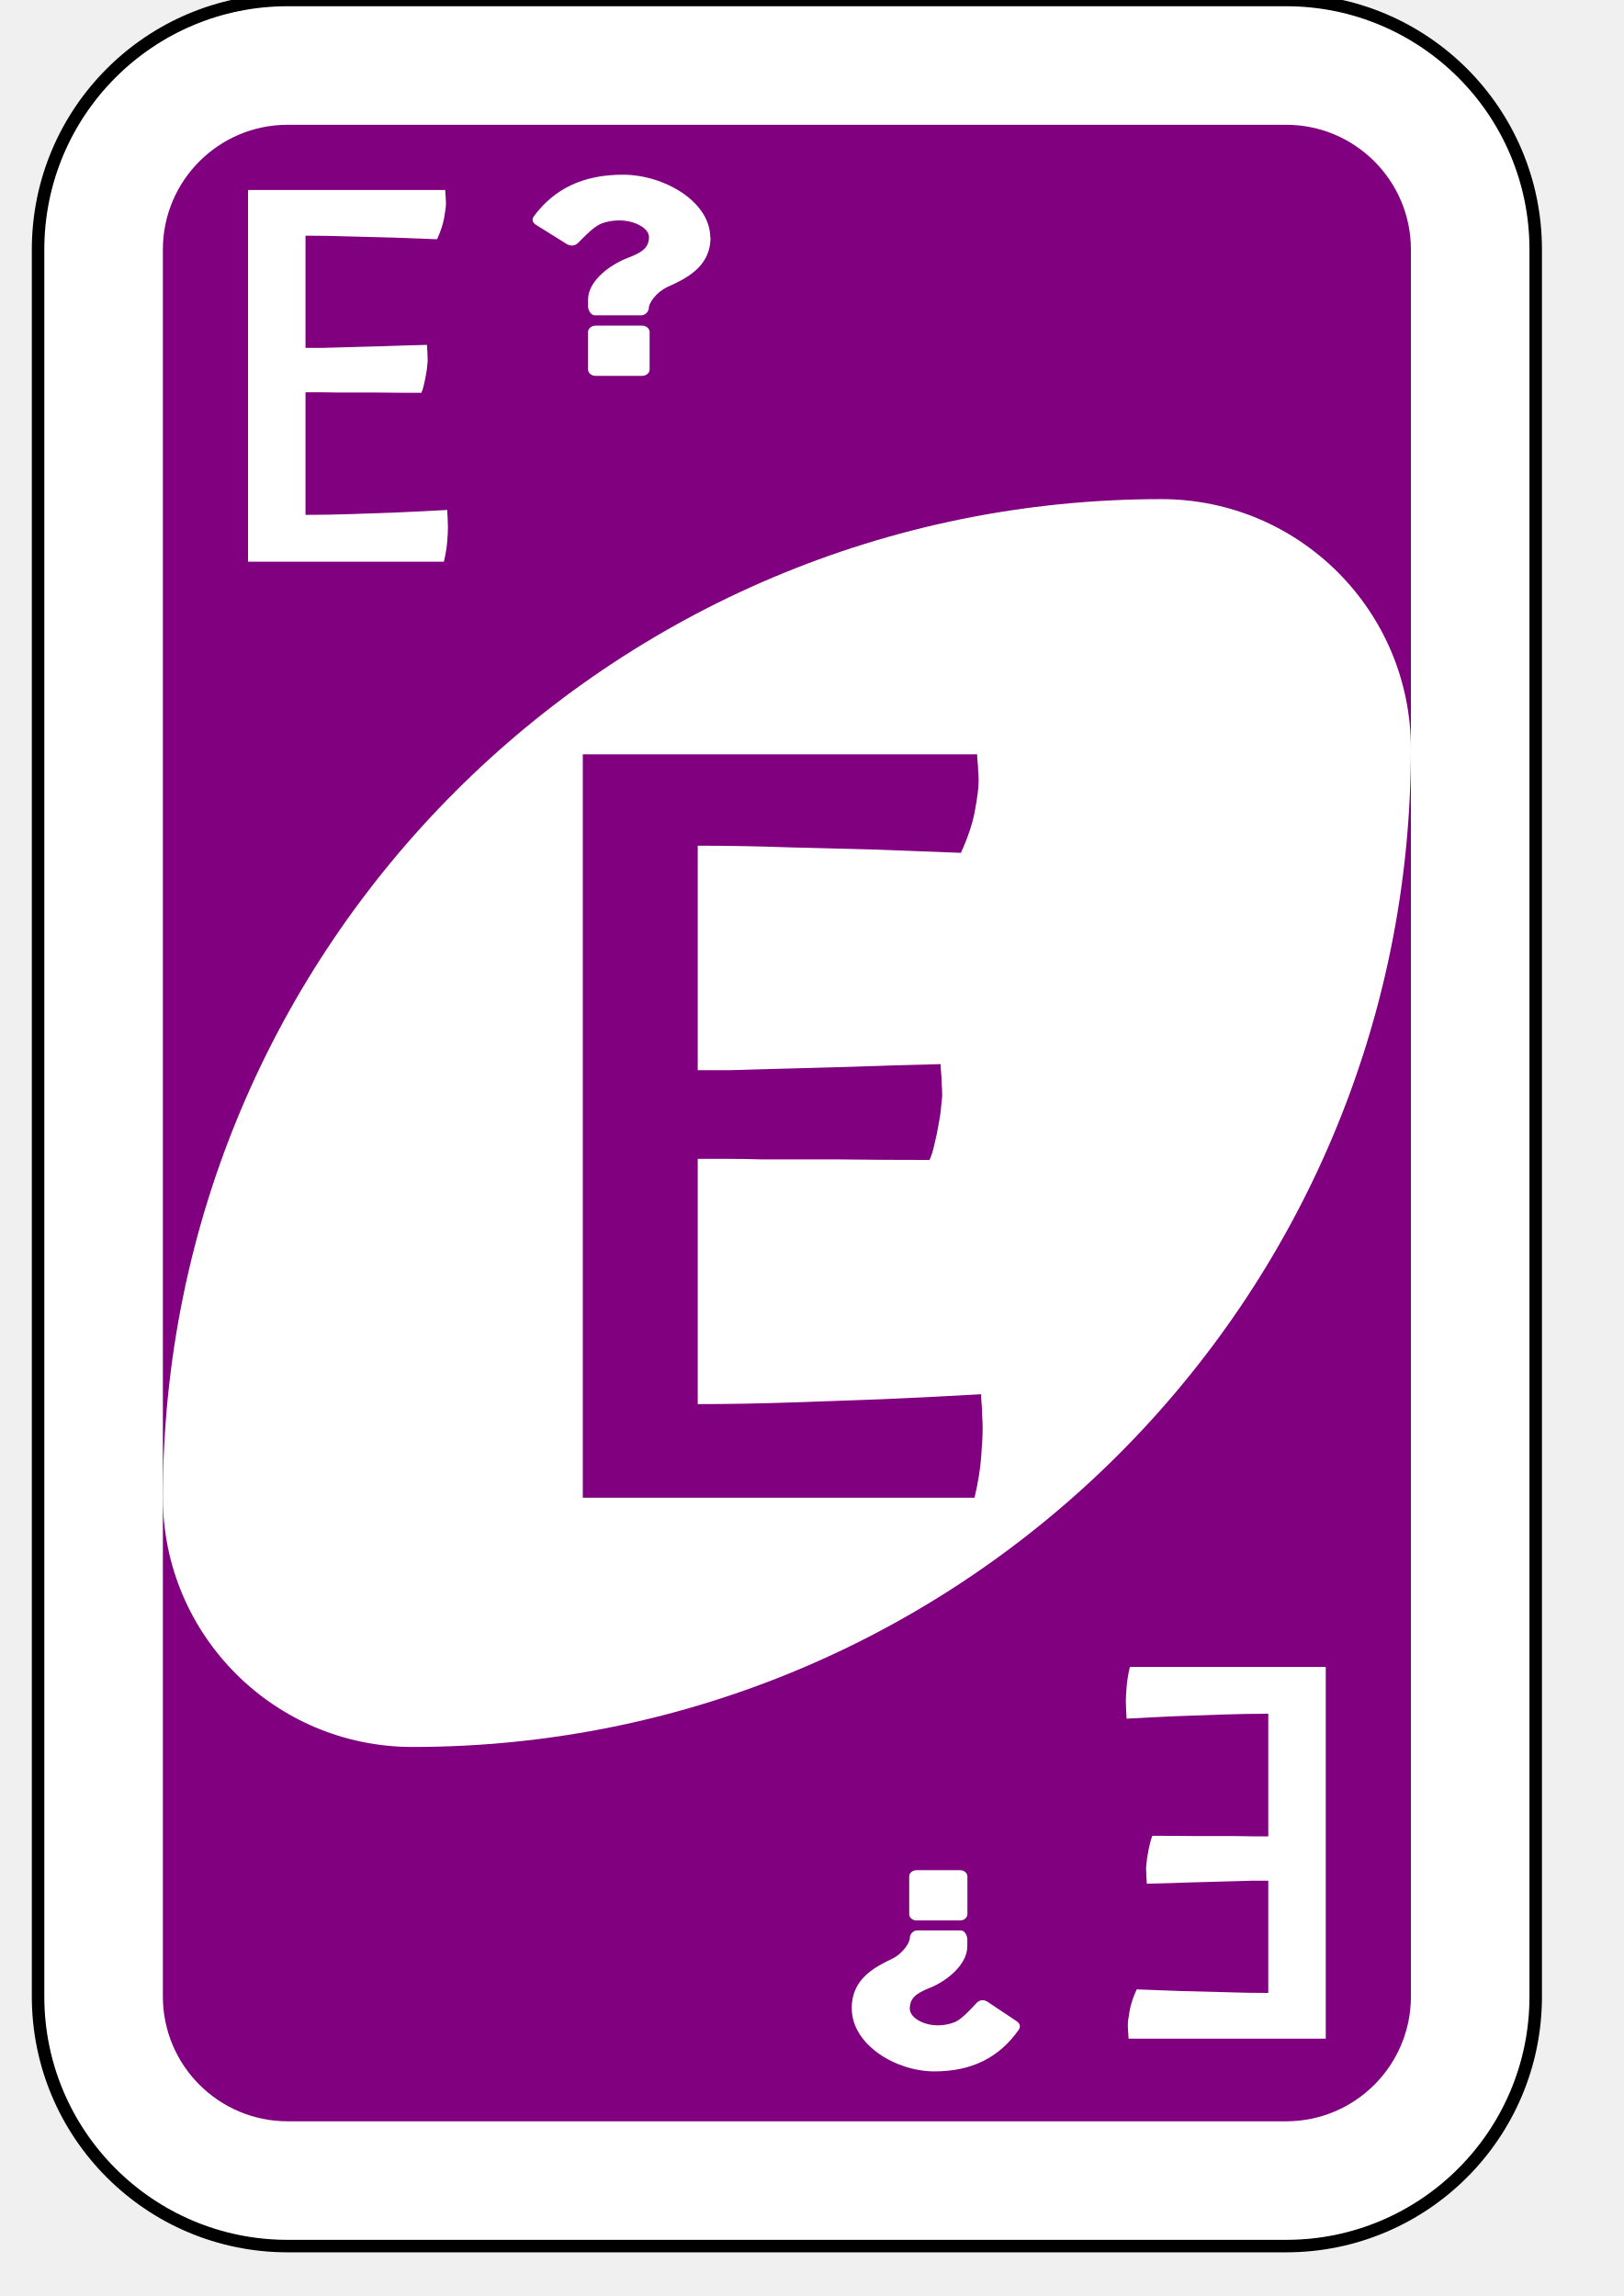
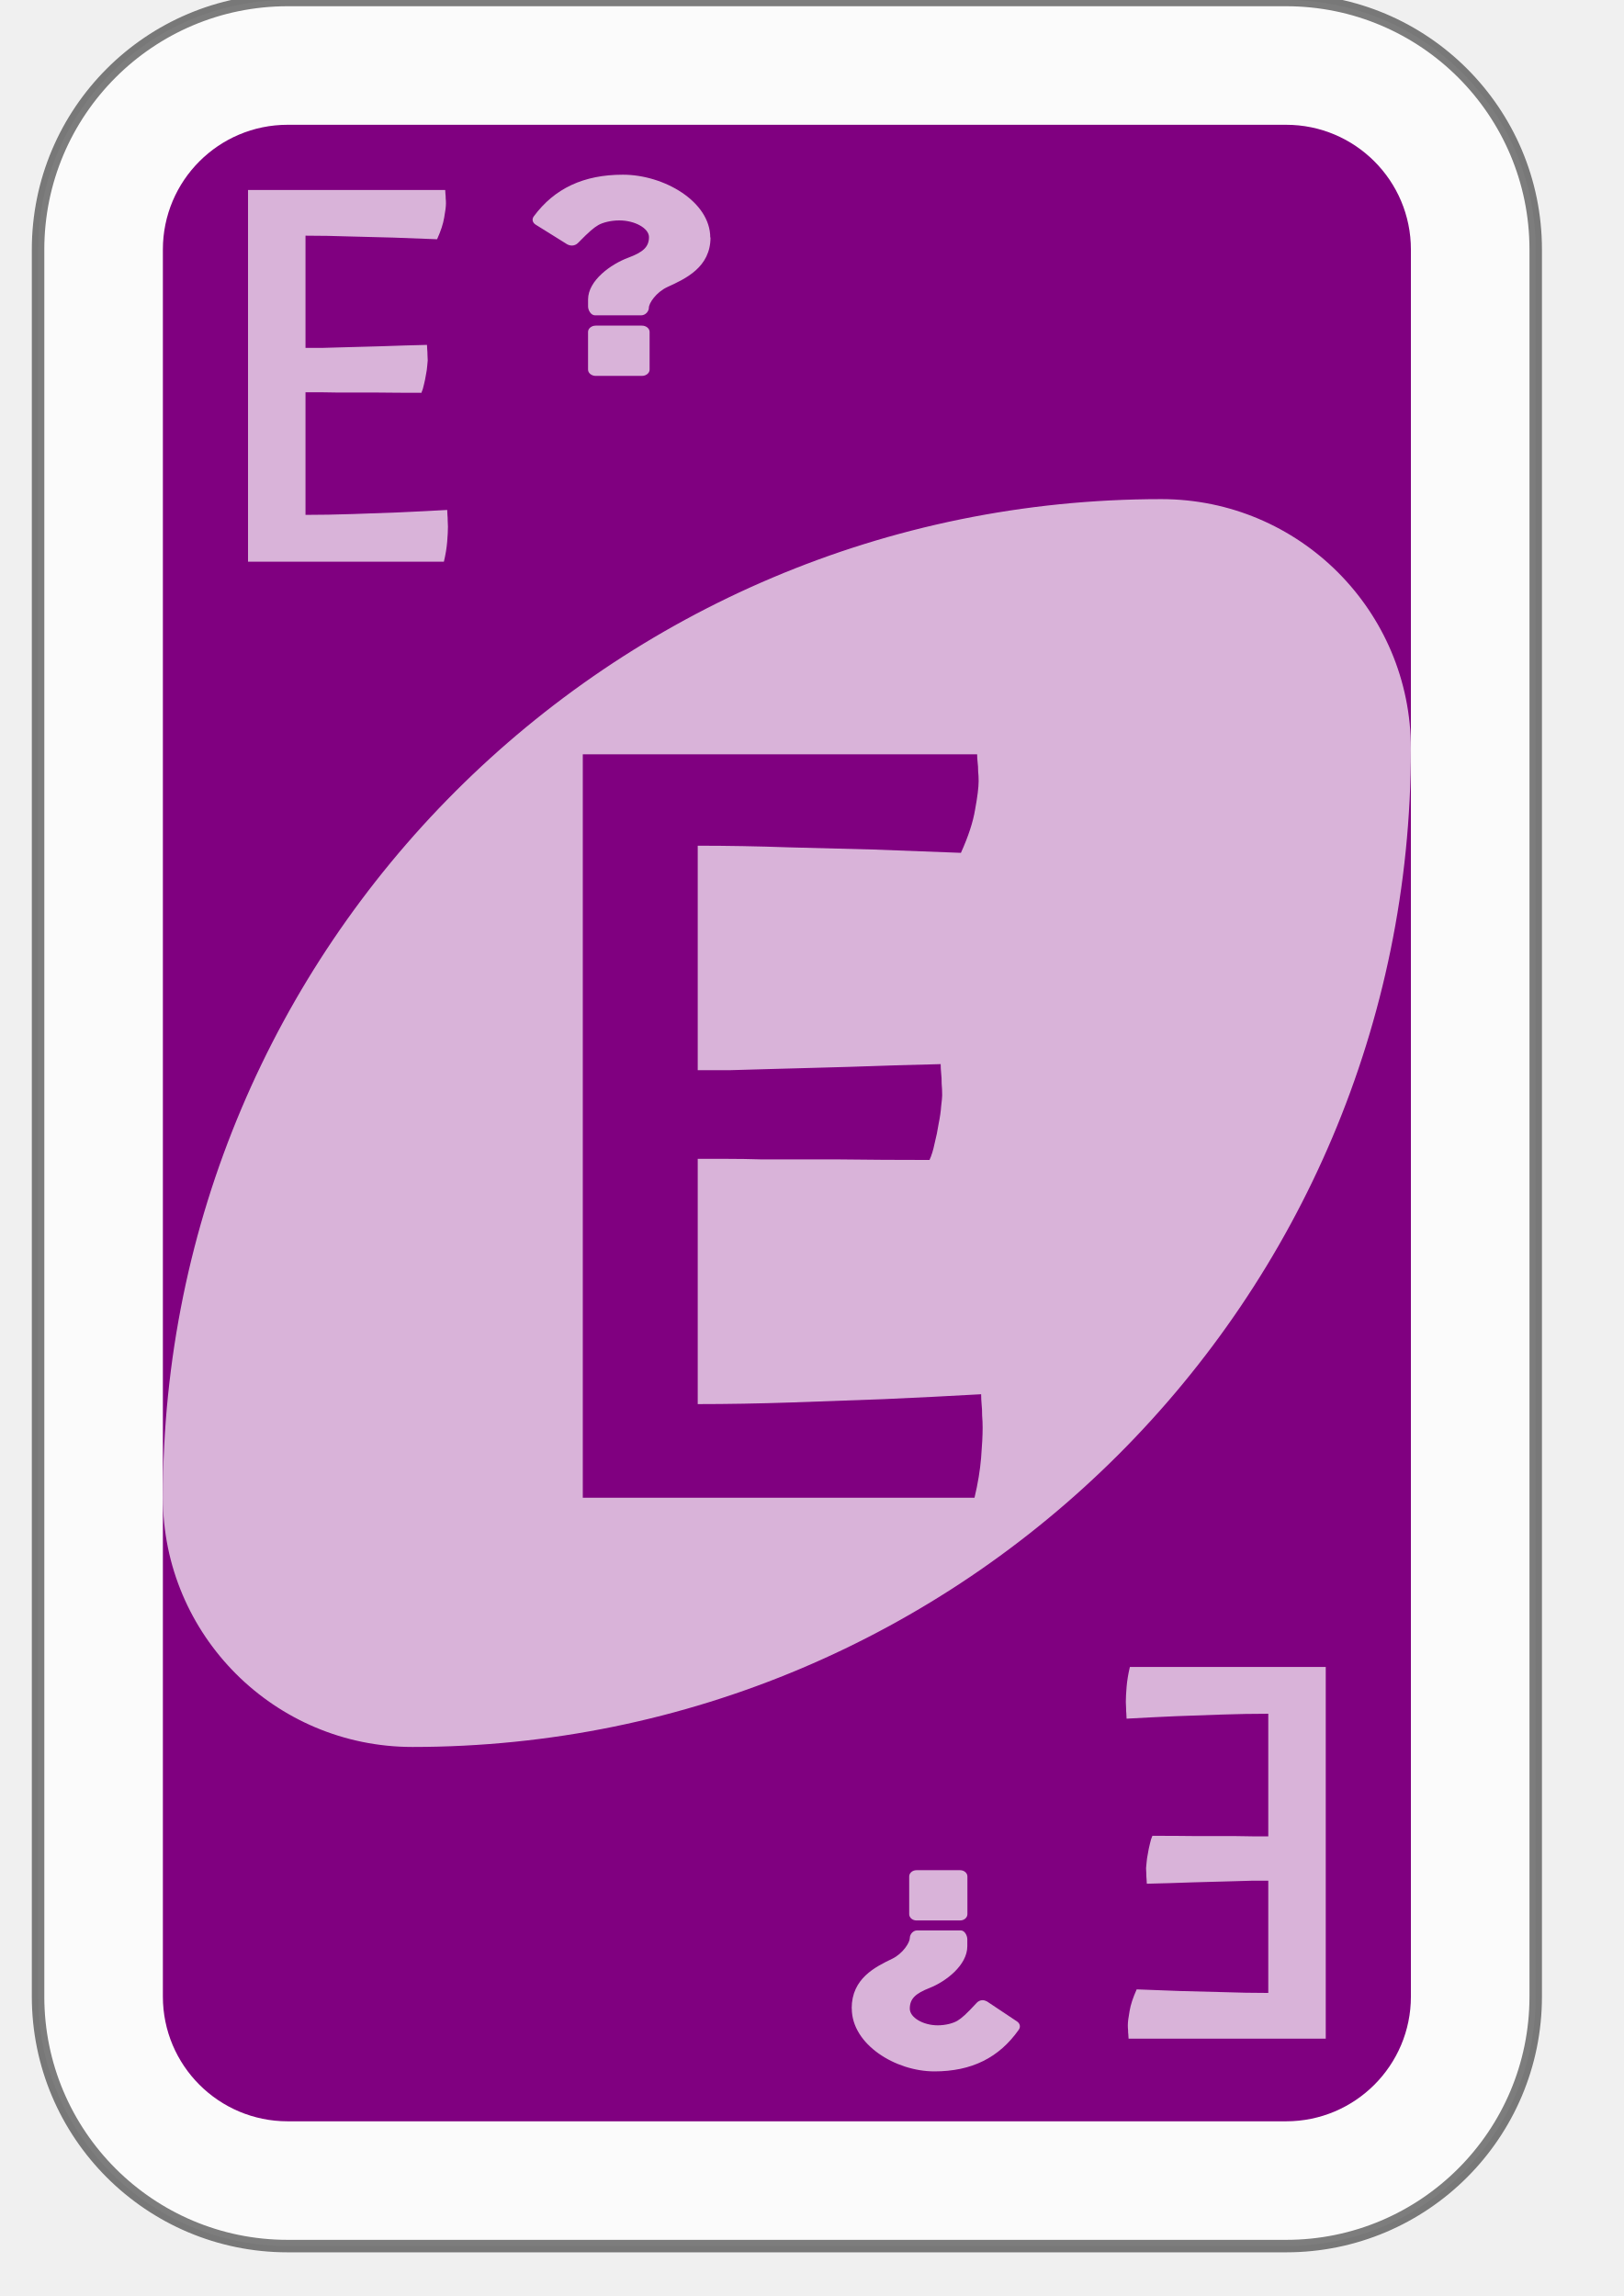
<svg xmlns="http://www.w3.org/2000/svg" version="1.1" id="svg6613" viewBox="0 0 62 92" height="297mm" width="210mm">
  <defs id="defs6615" />
  <g id="layer1">
    <g id="purple-zero">
-       <rect style="fill:#ffffff;fill-opacity:1;fill-rule:evenodd;stroke:#000000;stroke-width:0.5;stroke-miterlimit:4;stroke-dasharray:none" id="card-border" y="0" x="0" ry="10" rx="10" height="90" width="60" />
+       <rect style="fill:#ffffff;fill-opacity:0.7;fill-rule:evenodd;stroke:#000000;stroke-opacity:0.5;stroke-width:0.5;stroke-miterlimit:4;stroke-dasharray:none" id="card-border" y="0" x="0" ry="10" rx="10" height="90" width="60" />
      <rect card-fill="rect3757-5-07-1-97" style="fill:#800080;fill-opacity:1;fill-rule:evenodd;stroke:none" id="card-purple-fill" y="5" x="5" ry="5" rx="5" height="80" width="50" />
-       <path style="fill:#ffffff;fill-opacity:1;fill-rule:evenodd;stroke:none" id="card-whitecenter" d="m 45,20 c -22.091,0 -40,17.909 -40,40 0,5.523 4.477,10 10,10 22.091,0 40,-17.909 40,-40 0,-5.523 -4.477,-10 -10,-10 z" />
+       <path style="fill:#ffffff;fill-opacity:0.7;fill-rule:evenodd;stroke:none" id="card-whitecenter" d="m 45,20 c -22.091,0 -40,17.909 -40,40 0,5.523 4.477,10 10,10 22.091,0 40,-17.909 40,-40 0,-5.523 -4.477,-10 -10,-10 z" />
      <path style="fill:#800080;fill-opacity:1;fill-rule:evenodd;stroke:none" id="card-center-zero" d="m 21.827,30.224 15.795,0 q 0,0.154 0.02,0.329 0.02,0.154 0.02,0.351 0.02,0.175 0.02,0.395 0,0.373 -0.142,1.141 -0.122,0.746 -0.568,1.733 -1.683,-0.066 -3.488,-0.132 -1.541,-0.044 -3.406,-0.088 -1.865,-0.066 -3.65,-0.066 l 0,8.994 q 0.588,0 1.318,0 0.75,-0.022 1.541,-0.044 0.811,-0.022 1.622,-0.044 0.811,-0.022 1.582,-0.044 1.784,-0.066 3.67,-0.11 0,0.175 0.02,0.373 0.02,0.175 0.02,0.417 0.02,0.219 0.02,0.461 0,0.11 -0.041,0.439 -0.02,0.307 -0.101,0.702 -0.061,0.395 -0.162,0.79 -0.081,0.395 -0.203,0.658 -1.886,0 -3.629,-0.022 -0.75,0 -1.541,0 -0.791,0 -1.541,0 -0.73,-0.022 -1.399,-0.022 -0.669,0 -1.176,0 l 0,9.827 q 1.784,0 3.751,-0.066 1.987,-0.066 3.69,-0.132 1.987,-0.088 3.913,-0.197 0,0.197 0.02,0.417 0.02,0.175 0.02,0.439 0.02,0.241 0.02,0.483 0,0.461 -0.061,1.206 -0.061,0.746 -0.264,1.601 l -15.694,0 0,-29.788 z" />
      <g id="mat" transform="matrix(0.5,0,0,0.5,-2.5,-7.5)">
-         <path style="fill:#ffffff;fill-opacity:1;fill-rule:evenodd;stroke:none" id="card-topleft-zero" d="m 21.827,30.224 15.795,0 q 0,0.154 0.02,0.329 0.02,0.154 0.02,0.351 0.02,0.175 0.02,0.395 0,0.373 -0.142,1.141 -0.122,0.746 -0.568,1.733 -1.683,-0.066 -3.488,-0.132 -1.541,-0.044 -3.406,-0.088 -1.865,-0.066 -3.65,-0.066 l 0,8.994 q 0.588,0 1.318,0 0.75,-0.022 1.541,-0.044 0.811,-0.022 1.622,-0.044 0.811,-0.022 1.582,-0.044 1.784,-0.066 3.67,-0.11 0,0.175 0.02,0.373 0.02,0.175 0.02,0.417 0.02,0.219 0.02,0.461 0,0.11 -0.041,0.439 -0.02,0.307 -0.101,0.702 -0.061,0.395 -0.162,0.79 -0.081,0.395 -0.203,0.658 -1.886,0 -3.629,-0.022 -0.75,0 -1.541,0 -0.791,0 -1.541,0 -0.73,-0.022 -1.399,-0.022 -0.669,0 -1.176,0 l 0,9.827 q 1.784,0 3.751,-0.066 1.987,-0.066 3.69,-0.132 1.987,-0.088 3.913,-0.197 0,0.197 0.02,0.417 0.02,0.175 0.02,0.439 0.02,0.241 0.02,0.483 0,0.461 -0.061,1.206 -0.061,0.746 -0.264,1.601 l -15.694,0 0,-29.788 z" />
+         <path style="fill:#ffffff;fill-opacity:0.7;fill-rule:evenodd;stroke:none" id="card-topleft-zero" d="m 21.827,30.224 15.795,0 q 0,0.154 0.02,0.329 0.02,0.154 0.02,0.351 0.02,0.175 0.02,0.395 0,0.373 -0.142,1.141 -0.122,0.746 -0.568,1.733 -1.683,-0.066 -3.488,-0.132 -1.541,-0.044 -3.406,-0.088 -1.865,-0.066 -3.65,-0.066 l 0,8.994 q 0.588,0 1.318,0 0.75,-0.022 1.541,-0.044 0.811,-0.022 1.622,-0.044 0.811,-0.022 1.582,-0.044 1.784,-0.066 3.67,-0.11 0,0.175 0.02,0.373 0.02,0.175 0.02,0.417 0.02,0.219 0.02,0.461 0,0.11 -0.041,0.439 -0.02,0.307 -0.101,0.702 -0.061,0.395 -0.162,0.79 -0.081,0.395 -0.203,0.658 -1.886,0 -3.629,-0.022 -0.75,0 -1.541,0 -0.791,0 -1.541,0 -0.73,-0.022 -1.399,-0.022 -0.669,0 -1.176,0 l 0,9.827 q 1.784,0 3.751,-0.066 1.987,-0.066 3.69,-0.132 1.987,-0.088 3.913,-0.197 0,0.197 0.02,0.417 0.02,0.175 0.02,0.439 0.02,0.241 0.02,0.483 0,0.461 -0.061,1.206 -0.061,0.746 -0.264,1.601 l -15.694,0 0,-29.788 z" />
      </g>
-       <path id="questions-top" d="m24.5 13.3c0-0.138-0.139-0.252-0.308-0.252h-1.85c-0.169 0-0.308 0.113-0.308 0.252v1.51c0 0.138 0.139 0.252 0.308 0.252h1.85c0.169 0 0.308-0.113 0.308-0.252v-1.51zm2.43-3.78c0-1.44-1.85-2.52-3.5-2.52-1.57 0-2.74 0.547-3.57 1.67-0.085 0.113-0.054 0.252 0.077 0.333l1.26 0.786c0.062 0.032 0.123 0.05 0.193 0.05 0.085 0 0.177-0.038 0.239-0.101 0.455-0.466 0.639-0.617 0.824-0.724 0.169-0.094 0.485-0.182 0.832-0.182 0.624 0 1.19 0.315 1.19 0.667 0 0.403-0.247 0.61-0.84 0.831-0.678 0.252-1.6 0.906-1.6 1.67v0.283c0 0.138 0.108 0.352 0.277 0.352h1.85c0.177 0 0.308-0.164 0.308-0.302 0-0.182 0.285-0.617 0.74-0.831 0.732-0.333 1.73-0.793 1.73-1.99z" fill="#fff" />
+       <path id="questions-top" d="m24.5 13.3c0-0.138-0.139-0.252-0.308-0.252h-1.85c-0.169 0-0.308 0.113-0.308 0.252v1.51c0 0.138 0.139 0.252 0.308 0.252h1.85c0.169 0 0.308-0.113 0.308-0.252v-1.51zm2.43-3.78c0-1.44-1.85-2.52-3.5-2.52-1.57 0-2.74 0.547-3.57 1.67-0.085 0.113-0.054 0.252 0.077 0.333l1.26 0.786c0.062 0.032 0.123 0.05 0.193 0.05 0.085 0 0.177-0.038 0.239-0.101 0.455-0.466 0.639-0.617 0.824-0.724 0.169-0.094 0.485-0.182 0.832-0.182 0.624 0 1.19 0.315 1.19 0.667 0 0.403-0.247 0.61-0.84 0.831-0.678 0.252-1.6 0.906-1.6 1.67v0.283c0 0.138 0.108 0.352 0.277 0.352h1.85c0.177 0 0.308-0.164 0.308-0.302 0-0.182 0.285-0.617 0.74-0.831 0.732-0.333 1.73-0.793 1.73-1.99z" fill="#fff" style="fill-opacity:0.7" />
      <g id="mat2" transform="matrix(-0.5,0,0,-0.5,62.5,96.8)">
-         <path style="fill:#ffffff;fill-opacity:1;fill-rule:evenodd;stroke:none" id="card-bottomright-zero" d="m 21.827,30.224 15.795,0 q 0,0.154 0.02,0.329 0.02,0.154 0.02,0.351 0.02,0.175 0.02,0.395 0,0.373 -0.142,1.141 -0.122,0.746 -0.568,1.733 -1.683,-0.066 -3.488,-0.132 -1.541,-0.044 -3.406,-0.088 -1.865,-0.066 -3.65,-0.066 l 0,8.994 q 0.588,0 1.318,0 0.75,-0.022 1.541,-0.044 0.811,-0.022 1.622,-0.044 0.811,-0.022 1.582,-0.044 1.784,-0.066 3.67,-0.11 0,0.175 0.02,0.373 0.02,0.175 0.02,0.417 0.02,0.219 0.02,0.461 0,0.11 -0.041,0.439 -0.02,0.307 -0.101,0.702 -0.061,0.395 -0.162,0.79 -0.081,0.395 -0.203,0.658 -1.886,0 -3.629,-0.022 -0.75,0 -1.541,0 -0.791,0 -1.541,0 -0.73,-0.022 -1.399,-0.022 -0.669,0 -1.176,0 l 0,9.827 q 1.784,0 3.751,-0.066 1.987,-0.066 3.69,-0.132 1.987,-0.088 3.913,-0.197 0,0.197 0.02,0.417 0.02,0.175 0.02,0.439 0.02,0.241 0.02,0.483 0,0.461 -0.061,1.206 -0.061,0.746 -0.264,1.601 l -15.694,0 0,-29.788 z" />
+         <path style="fill:#ffffff;fill-opacity:0.7;fill-rule:evenodd;stroke:none" id="card-bottomright-zero" d="m 21.827,30.224 15.795,0 q 0,0.154 0.02,0.329 0.02,0.154 0.02,0.351 0.02,0.175 0.02,0.395 0,0.373 -0.142,1.141 -0.122,0.746 -0.568,1.733 -1.683,-0.066 -3.488,-0.132 -1.541,-0.044 -3.406,-0.088 -1.865,-0.066 -3.65,-0.066 l 0,8.994 q 0.588,0 1.318,0 0.75,-0.022 1.541,-0.044 0.811,-0.022 1.622,-0.044 0.811,-0.022 1.582,-0.044 1.784,-0.066 3.67,-0.11 0,0.175 0.02,0.373 0.02,0.175 0.02,0.417 0.02,0.219 0.02,0.461 0,0.11 -0.041,0.439 -0.02,0.307 -0.101,0.702 -0.061,0.395 -0.162,0.79 -0.081,0.395 -0.203,0.658 -1.886,0 -3.629,-0.022 -0.75,0 -1.541,0 -0.791,0 -1.541,0 -0.73,-0.022 -1.399,-0.022 -0.669,0 -1.176,0 l 0,9.827 q 1.784,0 3.751,-0.066 1.987,-0.066 3.69,-0.132 1.987,-0.088 3.913,-0.197 0,0.197 0.02,0.417 0.02,0.175 0.02,0.439 0.02,0.241 0.02,0.483 0,0.461 -0.061,1.206 -0.061,0.746 -0.264,1.601 l -15.694,0 0,-29.788 z" />
      </g>
-       <path id="questions-bottom" d="m34.9 76.7c0 0.138 0.131 0.252 0.291 0.252h1.75c0.16 0 0.291-0.113 0.291-0.252v-1.51c0-0.138-0.131-0.252-0.291-0.252h-1.75c-0.16 0-0.291 0.113-0.291 0.252v1.51zm-2.3 3.78c0 1.44 1.75 2.52 3.31 2.52 1.49 0 2.59-0.547 3.38-1.67 0.08-0.113 0.051-0.252-0.073-0.333l-1.2-0.8c-0.058-0.031-0.117-0.05-0.182-0.05-0.08 0-0.167 0.038-0.226 0.101-0.43 0.466-0.604 0.617-0.779 0.724-0.16 0.094-0.459 0.182-0.786 0.182-0.59 0-1.12-0.315-1.12-0.667 0-0.403 0.233-0.61 0.794-0.831 0.641-0.252 1.51-0.906 1.51-1.67v-0.283c0-0.138-0.102-0.352-0.262-0.352h-1.75c-0.167 0-0.291 0.164-0.291 0.302 0 0.182-0.269 0.617-0.699 0.831-0.692 0.333-1.63 0.793-1.63 1.99z" fill="#fff" />
+       <path id="questions-bottom" d="m34.9 76.7c0 0.138 0.131 0.252 0.291 0.252h1.75c0.16 0 0.291-0.113 0.291-0.252v-1.51c0-0.138-0.131-0.252-0.291-0.252h-1.75c-0.16 0-0.291 0.113-0.291 0.252v1.51zm-2.3 3.78c0 1.44 1.75 2.52 3.31 2.52 1.49 0 2.59-0.547 3.38-1.67 0.08-0.113 0.051-0.252-0.073-0.333l-1.2-0.8c-0.058-0.031-0.117-0.05-0.182-0.05-0.08 0-0.167 0.038-0.226 0.101-0.43 0.466-0.604 0.617-0.779 0.724-0.16 0.094-0.459 0.182-0.786 0.182-0.59 0-1.12-0.315-1.12-0.667 0-0.403 0.233-0.61 0.794-0.831 0.641-0.252 1.51-0.906 1.51-1.67v-0.283c0-0.138-0.102-0.352-0.262-0.352h-1.75c-0.167 0-0.291 0.164-0.291 0.302 0 0.182-0.269 0.617-0.699 0.831-0.692 0.333-1.63 0.793-1.63 1.99z" fill="#fff" style="fill-opacity:0.7" />
    </g>
  </g>
</svg>
